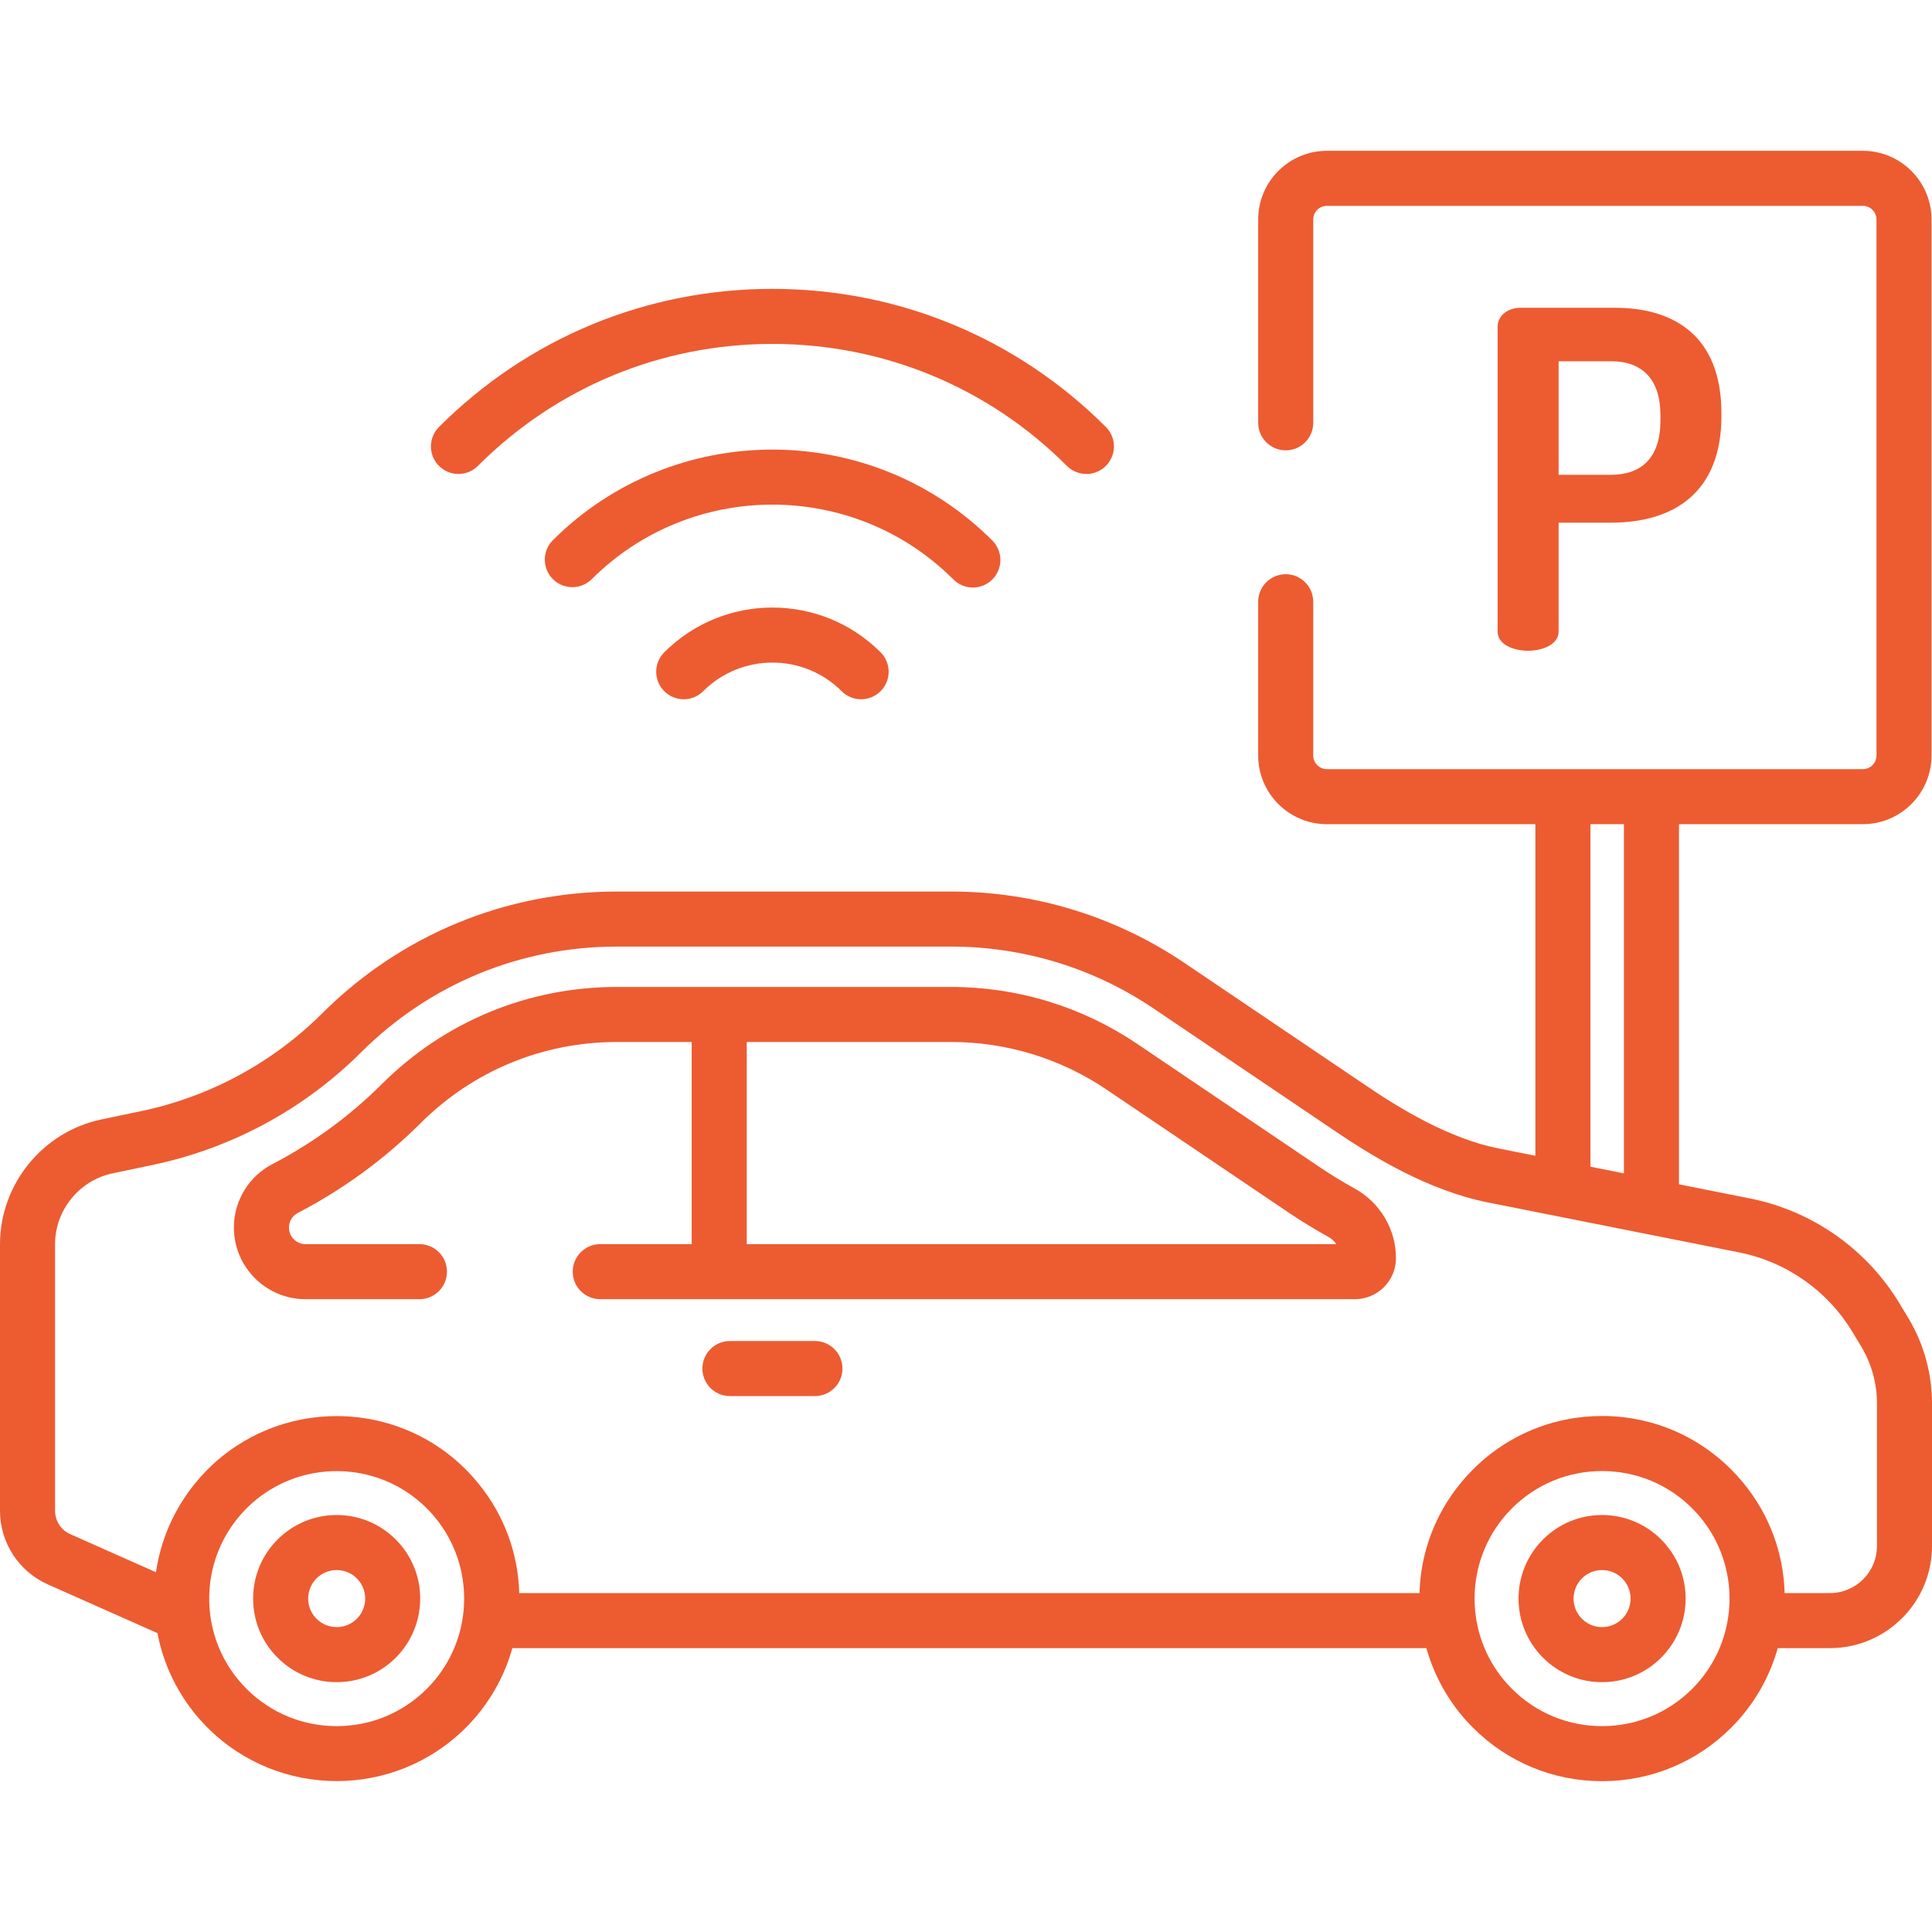
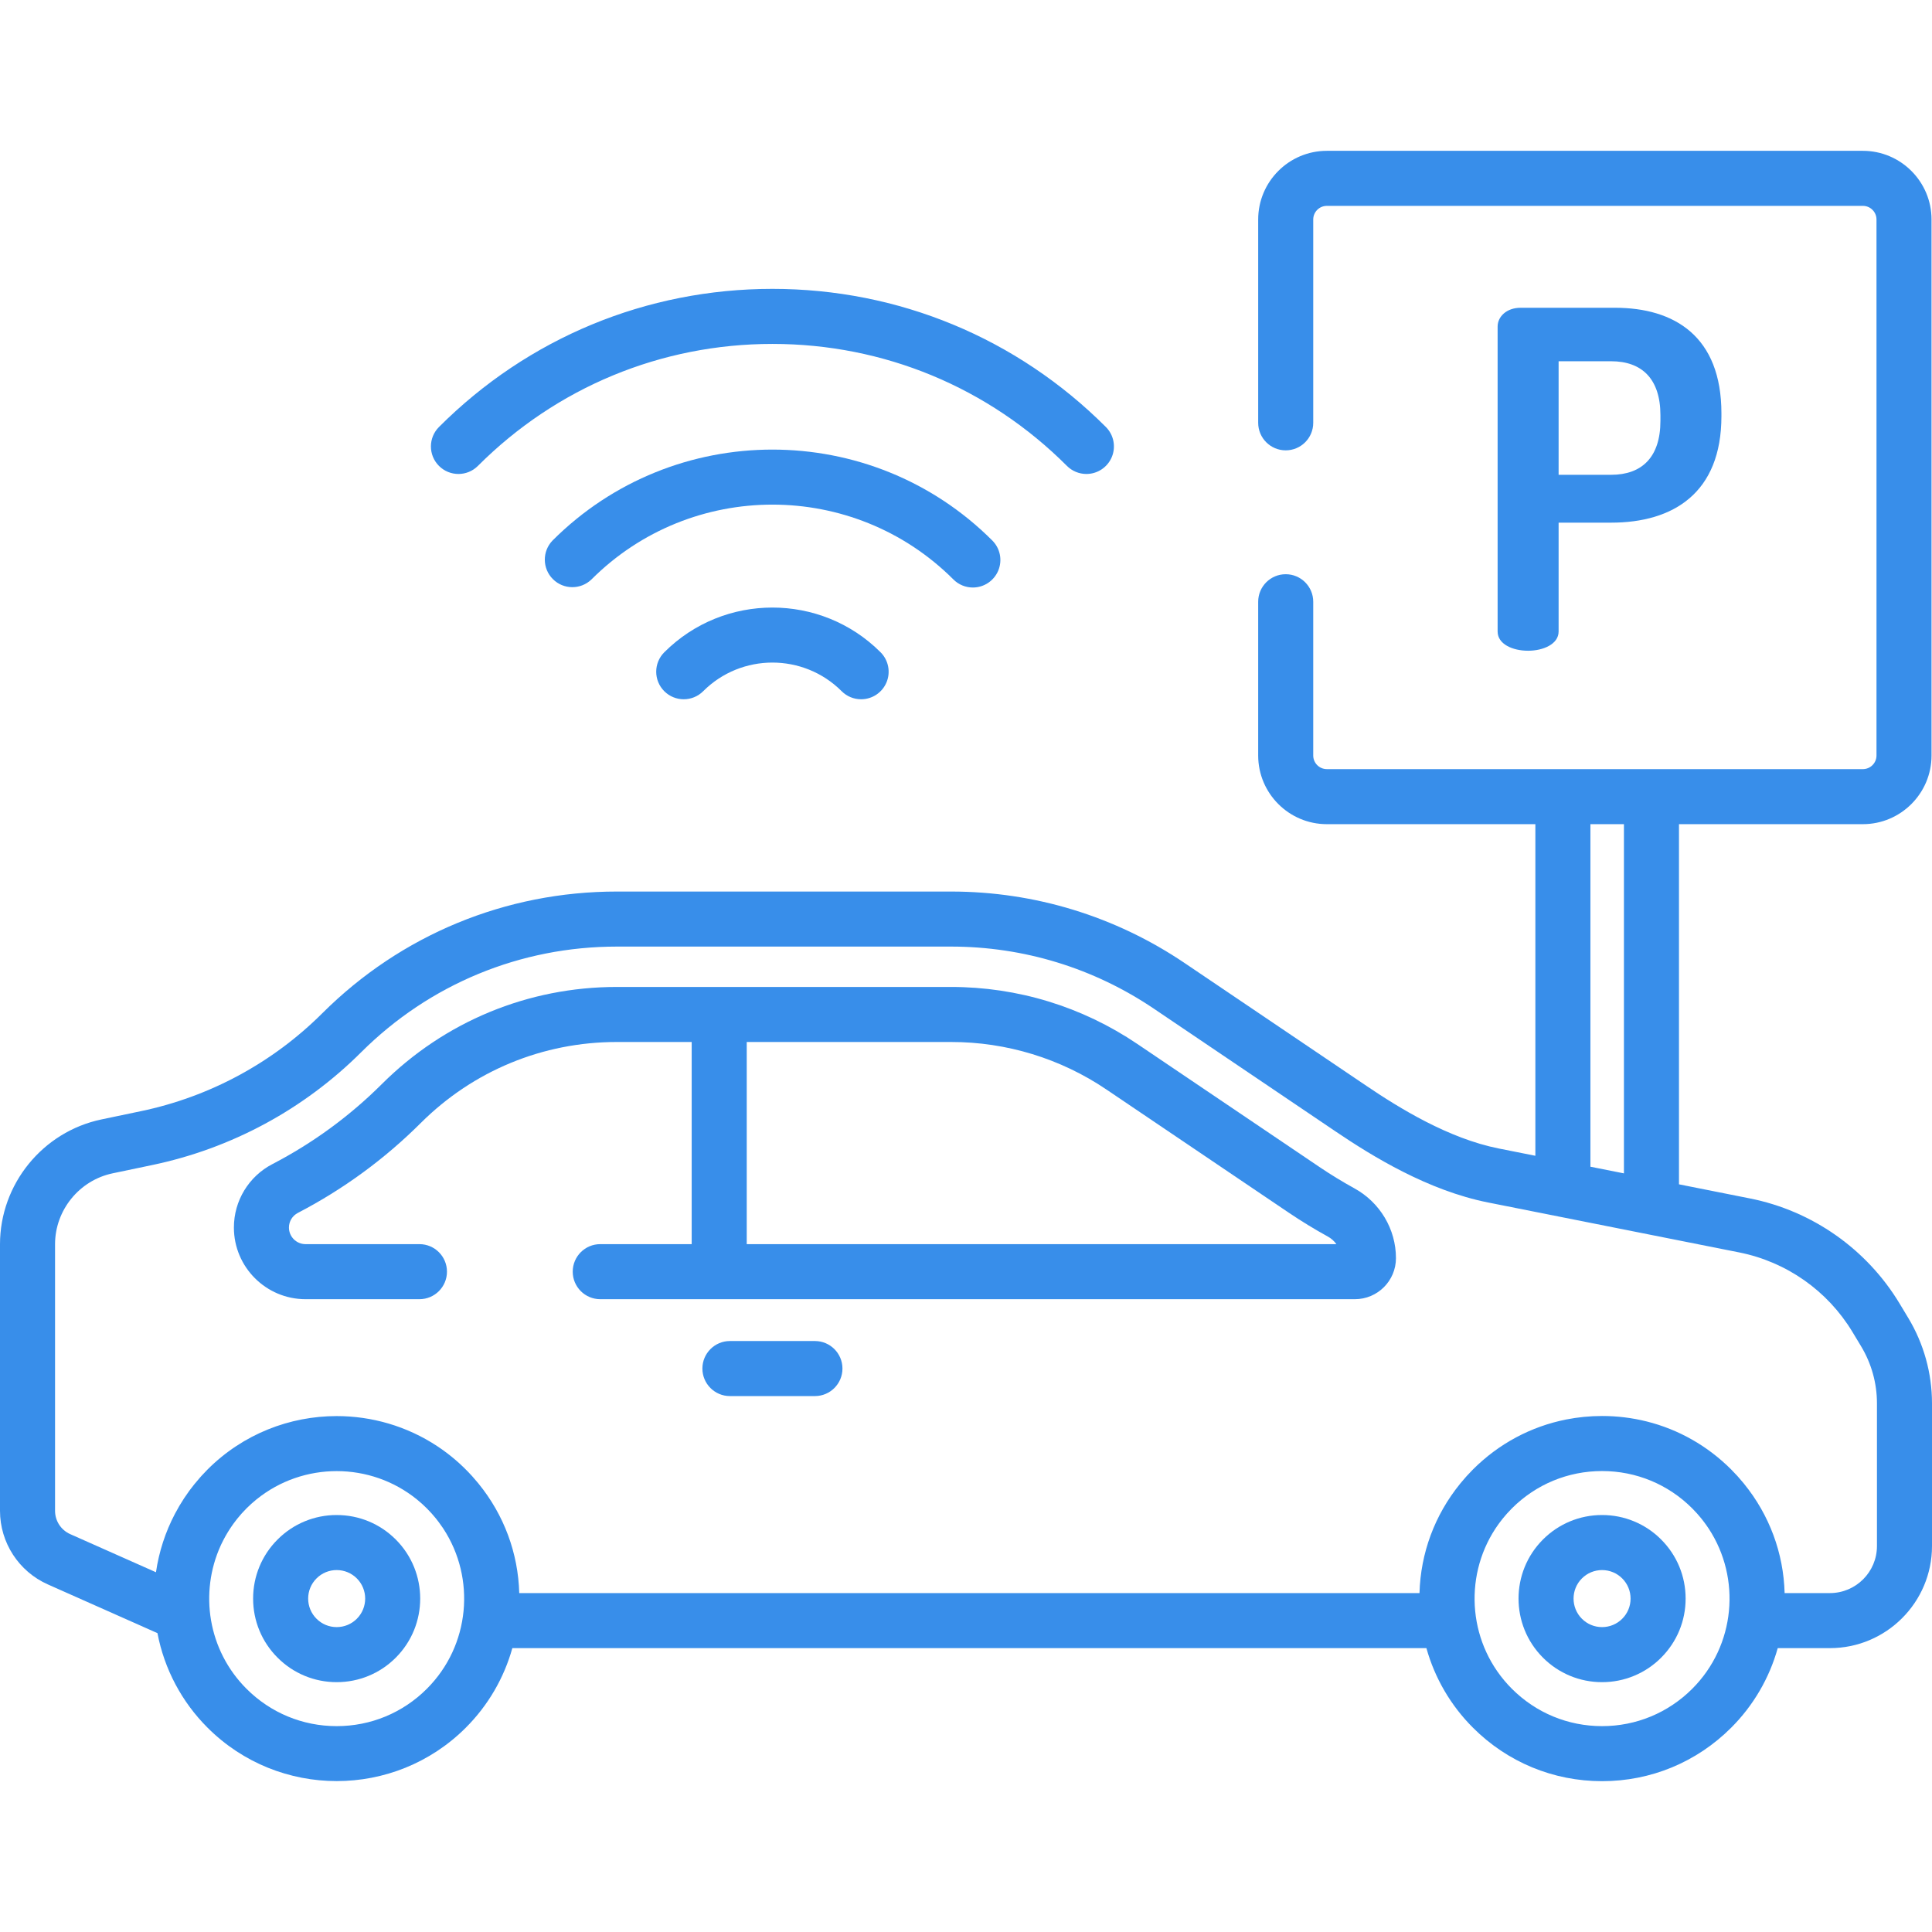
<svg xmlns="http://www.w3.org/2000/svg" version="1.1" width="512" height="512" x="0" y="0" viewBox="0 0 512.002 512.002" style="enable-background:new 0 0 512 512" xml:space="preserve" class="">
  <g>
-     <path d="M427.971 81.562H402.98c-3.731 0-6.093 2.363-6.093 4.974h-.001v80.819c0 3.357 3.979 5.098 8.082 5.098 3.979 0 8.082-1.74 8.082-5.098v-28.846h13.927c16.412 0 29.219-7.834 29.219-28.225v-.745c0-20.392-12.434-27.977-28.225-27.977zm12.06 29.966c0 9.698-4.973 14.299-13.055 14.299H413.05v-30.09h13.926c8.082 0 13.055 4.601 13.055 14.299v1.492zM293.069 113.157c-23.604-23.604-54.986-36.603-88.367-36.603-33.381 0-64.763 12.999-88.367 36.603a7.293 7.293 0 1 0 10.314 10.315c20.849-20.848 48.568-32.33 78.052-32.33 29.484 0 57.204 11.482 78.052 32.33a7.275 7.275 0 0 0 5.158 2.136 7.295 7.295 0 0 0 5.158-12.451z" fill="#ed5b31" opacity="1" data-original="#ed5b31" />
-     <path d="M262.978 143.248c-32.134-32.134-84.419-32.134-116.552 0a7.295 7.295 0 0 0 10.315 10.315c26.446-26.445 69.476-26.445 95.922 0a7.27 7.27 0 0 0 5.157 2.136 7.295 7.295 0 0 0 5.158-12.451zM233.363 172.862c-15.804-15.804-41.519-15.804-57.323 0a7.293 7.293 0 0 0 0 10.315 7.294 7.294 0 0 0 10.315 0c10.117-10.116 26.577-10.116 36.694 0a7.267 7.267 0 0 0 5.157 2.136 7.293 7.293 0 0 0 5.157-12.451zM358.922 314.919a119.679 119.679 0 0 1-9.254-5.655l-48.245-32.592c-14.642-9.892-31.722-15.12-49.392-15.12H163.48c-23.505 0-45.621 9.137-62.275 25.727a118.205 118.205 0 0 1-28.985 21.205 18.91 18.91 0 0 0-10.233 16.836c0 10.466 8.514 18.98 18.98 18.98h30.19a7.294 7.294 0 0 0 0-14.588h-30.19a4.398 4.398 0 0 1-4.393-4.393c0-1.641.907-3.131 2.368-3.889a132.773 132.773 0 0 0 32.558-23.817c13.9-13.848 32.36-21.474 51.979-21.474h19.825v53.573h-24.232a7.294 7.294 0 0 0 0 14.588H359.07c5.996 0 10.874-4.878 10.874-10.874 0-7.678-4.224-14.77-11.022-18.507zm-161.028 14.794V276.14h54.138a73.38 73.38 0 0 1 41.226 12.62l48.245 32.592a133.917 133.917 0 0 0 10.391 6.349 6.793 6.793 0 0 1 2.265 2.012H197.894zM215.966 355.388h-22.53a7.294 7.294 0 0 0 0 14.588h22.53a7.294 7.294 0 0 0 0-14.588z" fill="#ed5b31" opacity="1" data-original="#ed5b31" />
-     <path d="m505.709 349.266-2.304-3.824c-8.683-14.409-23.126-24.555-39.625-27.837l-18.831-3.745v-95.447h48.732c10.034 0 18.196-8.163 18.196-18.196V58.166c0-10.034-8.163-18.196-18.196-18.196H351.63c-10.034 0-18.196 8.163-18.196 18.196v53.885a7.294 7.294 0 1 0 14.588 0V58.166a3.613 3.613 0 0 1 3.609-3.609h142.052a3.613 3.613 0 0 1 3.609 3.609v142.052a3.613 3.613 0 0 1-3.609 3.609H351.63a3.613 3.613 0 0 1-3.609-3.609v-40.749a7.294 7.294 0 1 0-14.588 0v40.749c0 10.034 8.163 18.196 18.196 18.196h55.261v87.879l-9.68-1.925c-13.36-2.657-26.385-10.72-35.021-16.555l-48.244-32.591c-18.355-12.399-39.764-18.953-61.914-18.953h-88.55c-29.465 0-57.188 11.453-78.061 32.248a95.785 95.785 0 0 1-48.081 25.956l-10.472 2.193C11.299 299.926 0 313.838 0 329.744v70.64a21.362 21.362 0 0 0 12.676 19.505l29.052 12.912a48.11 48.11 0 0 0 13.281 25.058c9.433 9.433 21.824 14.15 34.216 14.15s24.782-4.717 34.216-14.15a48.074 48.074 0 0 0 12.336-21.087h242.236a48.076 48.076 0 0 0 12.337 21.087c9.14 9.139 21.29 14.173 34.216 14.173 12.925 0 25.077-5.033 34.217-14.173a48.074 48.074 0 0 0 12.336-21.087h13.837c14.913 0 27.046-12.133 27.046-27.046v-37.832a43.872 43.872 0 0 0-6.293-22.628zm-84.231-130.853h8.884v92.546l-8.884-1.767v-90.779zM113.125 447.545c-6.384 6.384-14.872 9.9-23.901 9.9s-17.517-3.516-23.901-9.9c-10.241-10.241-12.519-25.47-6.845-37.936l.136-.301c.173-.37.356-.736.543-1.1a33.55 33.55 0 0 1 1.173-2.095c.167-.275.336-.549.512-.82.159-.245.323-.487.489-.728.164-.239.327-.479.497-.714.195-.269.398-.533.602-.797.159-.206.314-.414.478-.617.24-.297.491-.587.741-.877.143-.165.28-.334.426-.497.372-.413.755-.818 1.149-1.215.034-.034.065-.07.099-.104.075-.075.154-.145.23-.219.334-.328.67-.652 1.013-.963.089-.081.183-.156.273-.236.342-.303.686-.604 1.038-.891l.101-.079c12.363-10.005 30.194-9.993 42.542.04l.044.034c.377.307.746.629 1.113.955.066.058.134.113.199.172.424.383.84.778 1.248 1.186.44.44.864.893 1.276 1.352.181.202.352.409.527.614.214.25.429.501.635.756.231.287.454.579.674.871a33.805 33.805 0 0 1 1.145 1.609l.127.193c8.58 13.105 7.12 30.903-4.383 42.407zm335.341 0c-6.385 6.384-14.873 9.9-23.902 9.9s-17.516-3.516-23.9-9.9c-11.505-11.504-12.965-29.305-4.384-42.409l.124-.188c.251-.378.512-.751.78-1.121.119-.164.241-.326.364-.487.221-.294.445-.587.678-.876.205-.253.417-.501.63-.749.177-.207.35-.417.533-.62.412-.459.836-.911 1.276-1.351 6.384-6.384 14.871-9.9 23.9-9.9s17.517 3.516 23.901 9.9c.44.44.864.893 1.276 1.352.182.202.353.41.529.616.214.249.428.499.633.753.232.288.455.58.676.873a33.35 33.35 0 0 1 1.271 1.8c8.578 13.104 7.118 30.904-4.385 42.407zm48.949-37.819h-.002c0 6.87-5.589 12.459-12.459 12.459h-12.008c-.286-10.579-4.02-20.672-10.74-28.947-.045-.056-.088-.114-.134-.17a51.606 51.606 0 0 0-1.285-1.498c-.112-.126-.218-.256-.331-.382a49.463 49.463 0 0 0-1.432-1.506c-.083-.084-.159-.172-.243-.255-6.284-6.283-13.991-10.626-22.394-12.726a48.702 48.702 0 0 0-11.823-1.446c-3.231 0-6.414.315-9.514.929-9.299 1.844-17.847 6.389-24.702 13.243-.082.082-.157.168-.238.251-.49.497-.972.999-1.437 1.512-.11.121-.212.247-.32.369-.442.498-.878 1-1.297 1.512-.042.051-.081.104-.123.156-6.725 8.276-10.463 18.375-10.75 28.959H137.605c-.287-10.597-4.033-20.708-10.775-28.991l-.092-.117a49.607 49.607 0 0 0-1.362-1.587c-.086-.096-.166-.195-.253-.291a48.48 48.48 0 0 0-9.267-7.963c-8.046-5.306-17.339-7.959-26.632-7.959-12.391 0-24.783 4.717-34.216 14.15a48.793 48.793 0 0 0-1.57 1.652c-.151.166-.296.335-.445.502a51.117 51.117 0 0 0-1.515 1.793c-.357.445-.705.895-1.045 1.35-.106.142-.215.281-.318.424a48.2 48.2 0 0 0-2.546 3.864l-.065.112a47.8 47.8 0 0 0-1.101 1.978l-.031.058a48.084 48.084 0 0 0-5.037 15.502l-22.733-10.104a6.764 6.764 0 0 1-4.013-6.175v-70.64c0-9.041 6.423-16.948 15.272-18.802l10.472-2.193a110.343 110.343 0 0 0 55.386-29.899c18.12-18.053 42.186-27.995 67.765-27.995h88.55c19.229 0 37.814 5.69 53.748 16.453l48.244 32.591c9.681 6.541 24.396 15.603 40.341 18.775l66.57 13.238a45.417 45.417 0 0 1 29.976 21.058l2.304 3.824a29.25 29.25 0 0 1 4.198 15.1v37.832z" fill="#ed5b31" opacity="1" data-original="#ed5b31" />
-     <path d="M104.883 407.986c-4.184-4.183-9.744-6.486-15.659-6.486a22 22 0 0 0-15.658 6.486 22 22 0 0 0-6.486 15.658 22 22 0 0 0 6.486 15.658 22 22 0 0 0 15.659 6.486 21.996 21.996 0 0 0 15.658-6.486c8.634-8.634 8.634-22.682 0-31.316zm-10.316 21.001a7.507 7.507 0 0 1-5.343 2.213 7.503 7.503 0 0 1-5.343-2.214 7.507 7.507 0 0 1-2.214-5.343c0-2.019.786-3.916 2.214-5.343a7.507 7.507 0 0 1 5.343-2.214c2.018 0 3.916.786 5.343 2.214 2.946 2.947 2.946 7.741 0 10.687zM440.223 407.987a21.997 21.997 0 0 0-15.659-6.487 22.001 22.001 0 0 0-15.659 6.486c-8.633 8.634-8.633 22.682 0 31.316a22 22 0 0 0 15.659 6.486 21.997 21.997 0 0 0 15.658-6.485c4.183-4.182 6.486-9.743 6.486-15.658s-2.303-11.476-6.485-15.658zm-10.316 21.001a7.506 7.506 0 0 1-5.343 2.213 7.507 7.507 0 0 1-5.343-2.213c-2.946-2.946-2.946-7.74 0-10.686a7.508 7.508 0 0 1 5.343-2.214c2.019 0 3.916.786 5.344 2.214a7.506 7.506 0 0 1 2.213 5.343 7.504 7.504 0 0 1-2.214 5.343z" fill="#ed5b31" opacity="1" data-original="#ed5b31" />
+     <path d="M427.971 81.562H402.98c-3.731 0-6.093 2.363-6.093 4.974h-.001v80.819c0 3.357 3.979 5.098 8.082 5.098 3.979 0 8.082-1.74 8.082-5.098v-28.846h13.927c16.412 0 29.219-7.834 29.219-28.225v-.745c0-20.392-12.434-27.977-28.225-27.977zm12.06 29.966c0 9.698-4.973 14.299-13.055 14.299H413.05v-30.09h13.926c8.082 0 13.055 4.601 13.055 14.299v1.492zM293.069 113.157c-23.604-23.604-54.986-36.603-88.367-36.603-33.381 0-64.763 12.999-88.367 36.603a7.293 7.293 0 1 0 10.314 10.315c20.849-20.848 48.568-32.33 78.052-32.33 29.484 0 57.204 11.482 78.052 32.33a7.275 7.275 0 0 0 5.158 2.136 7.295 7.295 0 0 0 5.158-12.451z" fill="#388eea" opacity="1" data-original="#388eea" />
+     <path d="M262.978 143.248c-32.134-32.134-84.419-32.134-116.552 0a7.295 7.295 0 0 0 10.315 10.315c26.446-26.445 69.476-26.445 95.922 0a7.27 7.27 0 0 0 5.157 2.136 7.295 7.295 0 0 0 5.158-12.451zM233.363 172.862c-15.804-15.804-41.519-15.804-57.323 0a7.293 7.293 0 0 0 0 10.315 7.294 7.294 0 0 0 10.315 0c10.117-10.116 26.577-10.116 36.694 0a7.267 7.267 0 0 0 5.157 2.136 7.293 7.293 0 0 0 5.157-12.451zM358.922 314.919a119.679 119.679 0 0 1-9.254-5.655l-48.245-32.592c-14.642-9.892-31.722-15.12-49.392-15.12H163.48c-23.505 0-45.621 9.137-62.275 25.727a118.205 118.205 0 0 1-28.985 21.205 18.91 18.91 0 0 0-10.233 16.836c0 10.466 8.514 18.98 18.98 18.98h30.19a7.294 7.294 0 0 0 0-14.588h-30.19a4.398 4.398 0 0 1-4.393-4.393c0-1.641.907-3.131 2.368-3.889a132.773 132.773 0 0 0 32.558-23.817c13.9-13.848 32.36-21.474 51.979-21.474h19.825v53.573h-24.232a7.294 7.294 0 0 0 0 14.588H359.07c5.996 0 10.874-4.878 10.874-10.874 0-7.678-4.224-14.77-11.022-18.507zm-161.028 14.794V276.14h54.138a73.38 73.38 0 0 1 41.226 12.62l48.245 32.592a133.917 133.917 0 0 0 10.391 6.349 6.793 6.793 0 0 1 2.265 2.012H197.894zM215.966 355.388h-22.53a7.294 7.294 0 0 0 0 14.588h22.53a7.294 7.294 0 0 0 0-14.588z" fill="#388eea" opacity="1" data-original="#388eea" />
+     <path d="m505.709 349.266-2.304-3.824c-8.683-14.409-23.126-24.555-39.625-27.837l-18.831-3.745v-95.447h48.732c10.034 0 18.196-8.163 18.196-18.196V58.166c0-10.034-8.163-18.196-18.196-18.196H351.63c-10.034 0-18.196 8.163-18.196 18.196v53.885a7.294 7.294 0 1 0 14.588 0V58.166a3.613 3.613 0 0 1 3.609-3.609h142.052a3.613 3.613 0 0 1 3.609 3.609v142.052a3.613 3.613 0 0 1-3.609 3.609H351.63a3.613 3.613 0 0 1-3.609-3.609v-40.749a7.294 7.294 0 1 0-14.588 0v40.749c0 10.034 8.163 18.196 18.196 18.196h55.261v87.879l-9.68-1.925c-13.36-2.657-26.385-10.72-35.021-16.555l-48.244-32.591c-18.355-12.399-39.764-18.953-61.914-18.953h-88.55c-29.465 0-57.188 11.453-78.061 32.248a95.785 95.785 0 0 1-48.081 25.956l-10.472 2.193C11.299 299.926 0 313.838 0 329.744v70.64a21.362 21.362 0 0 0 12.676 19.505l29.052 12.912a48.11 48.11 0 0 0 13.281 25.058c9.433 9.433 21.824 14.15 34.216 14.15s24.782-4.717 34.216-14.15a48.074 48.074 0 0 0 12.336-21.087h242.236a48.076 48.076 0 0 0 12.337 21.087c9.14 9.139 21.29 14.173 34.216 14.173 12.925 0 25.077-5.033 34.217-14.173a48.074 48.074 0 0 0 12.336-21.087h13.837c14.913 0 27.046-12.133 27.046-27.046v-37.832a43.872 43.872 0 0 0-6.293-22.628zm-84.231-130.853h8.884v92.546l-8.884-1.767v-90.779zM113.125 447.545c-6.384 6.384-14.872 9.9-23.901 9.9s-17.517-3.516-23.901-9.9c-10.241-10.241-12.519-25.47-6.845-37.936l.136-.301c.173-.37.356-.736.543-1.1a33.55 33.55 0 0 1 1.173-2.095c.167-.275.336-.549.512-.82.159-.245.323-.487.489-.728.164-.239.327-.479.497-.714.195-.269.398-.533.602-.797.159-.206.314-.414.478-.617.24-.297.491-.587.741-.877.143-.165.28-.334.426-.497.372-.413.755-.818 1.149-1.215.034-.034.065-.07.099-.104.075-.075.154-.145.23-.219.334-.328.67-.652 1.013-.963.089-.081.183-.156.273-.236.342-.303.686-.604 1.038-.891l.101-.079c12.363-10.005 30.194-9.993 42.542.04l.044.034c.377.307.746.629 1.113.955.066.058.134.113.199.172.424.383.84.778 1.248 1.186.44.44.864.893 1.276 1.352.181.202.352.409.527.614.214.25.429.501.635.756.231.287.454.579.674.871a33.805 33.805 0 0 1 1.145 1.609l.127.193c8.58 13.105 7.12 30.903-4.383 42.407zm335.341 0c-6.385 6.384-14.873 9.9-23.902 9.9s-17.516-3.516-23.9-9.9c-11.505-11.504-12.965-29.305-4.384-42.409l.124-.188c.251-.378.512-.751.78-1.121.119-.164.241-.326.364-.487.221-.294.445-.587.678-.876.205-.253.417-.501.63-.749.177-.207.35-.417.533-.62.412-.459.836-.911 1.276-1.351 6.384-6.384 14.871-9.9 23.9-9.9s17.517 3.516 23.901 9.9c.44.44.864.893 1.276 1.352.182.202.353.41.529.616.214.249.428.499.633.753.232.288.455.58.676.873a33.35 33.35 0 0 1 1.271 1.8c8.578 13.104 7.118 30.904-4.385 42.407zm48.949-37.819h-.002c0 6.87-5.589 12.459-12.459 12.459h-12.008c-.286-10.579-4.02-20.672-10.74-28.947-.045-.056-.088-.114-.134-.17a51.606 51.606 0 0 0-1.285-1.498c-.112-.126-.218-.256-.331-.382a49.463 49.463 0 0 0-1.432-1.506c-.083-.084-.159-.172-.243-.255-6.284-6.283-13.991-10.626-22.394-12.726a48.702 48.702 0 0 0-11.823-1.446c-3.231 0-6.414.315-9.514.929-9.299 1.844-17.847 6.389-24.702 13.243-.082.082-.157.168-.238.251-.49.497-.972.999-1.437 1.512-.11.121-.212.247-.32.369-.442.498-.878 1-1.297 1.512-.042.051-.081.104-.123.156-6.725 8.276-10.463 18.375-10.75 28.959H137.605c-.287-10.597-4.033-20.708-10.775-28.991l-.092-.117a49.607 49.607 0 0 0-1.362-1.587c-.086-.096-.166-.195-.253-.291a48.48 48.48 0 0 0-9.267-7.963c-8.046-5.306-17.339-7.959-26.632-7.959-12.391 0-24.783 4.717-34.216 14.15a48.793 48.793 0 0 0-1.57 1.652c-.151.166-.296.335-.445.502a51.117 51.117 0 0 0-1.515 1.793c-.357.445-.705.895-1.045 1.35-.106.142-.215.281-.318.424a48.2 48.2 0 0 0-2.546 3.864l-.065.112a47.8 47.8 0 0 0-1.101 1.978l-.031.058a48.084 48.084 0 0 0-5.037 15.502l-22.733-10.104a6.764 6.764 0 0 1-4.013-6.175v-70.64c0-9.041 6.423-16.948 15.272-18.802l10.472-2.193a110.343 110.343 0 0 0 55.386-29.899c18.12-18.053 42.186-27.995 67.765-27.995h88.55c19.229 0 37.814 5.69 53.748 16.453l48.244 32.591c9.681 6.541 24.396 15.603 40.341 18.775l66.57 13.238a45.417 45.417 0 0 1 29.976 21.058l2.304 3.824a29.25 29.25 0 0 1 4.198 15.1v37.832z" fill="#388eea" opacity="1" data-original="#388eea" />
+     <path d="M104.883 407.986c-4.184-4.183-9.744-6.486-15.659-6.486a22 22 0 0 0-15.658 6.486 22 22 0 0 0-6.486 15.658 22 22 0 0 0 6.486 15.658 22 22 0 0 0 15.659 6.486 21.996 21.996 0 0 0 15.658-6.486c8.634-8.634 8.634-22.682 0-31.316zm-10.316 21.001a7.507 7.507 0 0 1-5.343 2.213 7.503 7.503 0 0 1-5.343-2.214 7.507 7.507 0 0 1-2.214-5.343c0-2.019.786-3.916 2.214-5.343a7.507 7.507 0 0 1 5.343-2.214c2.018 0 3.916.786 5.343 2.214 2.946 2.947 2.946 7.741 0 10.687zM440.223 407.987a21.997 21.997 0 0 0-15.659-6.487 22.001 22.001 0 0 0-15.659 6.486c-8.633 8.634-8.633 22.682 0 31.316a22 22 0 0 0 15.659 6.486 21.997 21.997 0 0 0 15.658-6.485c4.183-4.182 6.486-9.743 6.486-15.658s-2.303-11.476-6.485-15.658zm-10.316 21.001a7.506 7.506 0 0 1-5.343 2.213 7.507 7.507 0 0 1-5.343-2.213c-2.946-2.946-2.946-7.74 0-10.686a7.508 7.508 0 0 1 5.343-2.214c2.019 0 3.916.786 5.344 2.214a7.506 7.506 0 0 1 2.213 5.343 7.504 7.504 0 0 1-2.214 5.343z" fill="#388eea" opacity="1" data-original="#388eea" />
  </g>
</svg>
